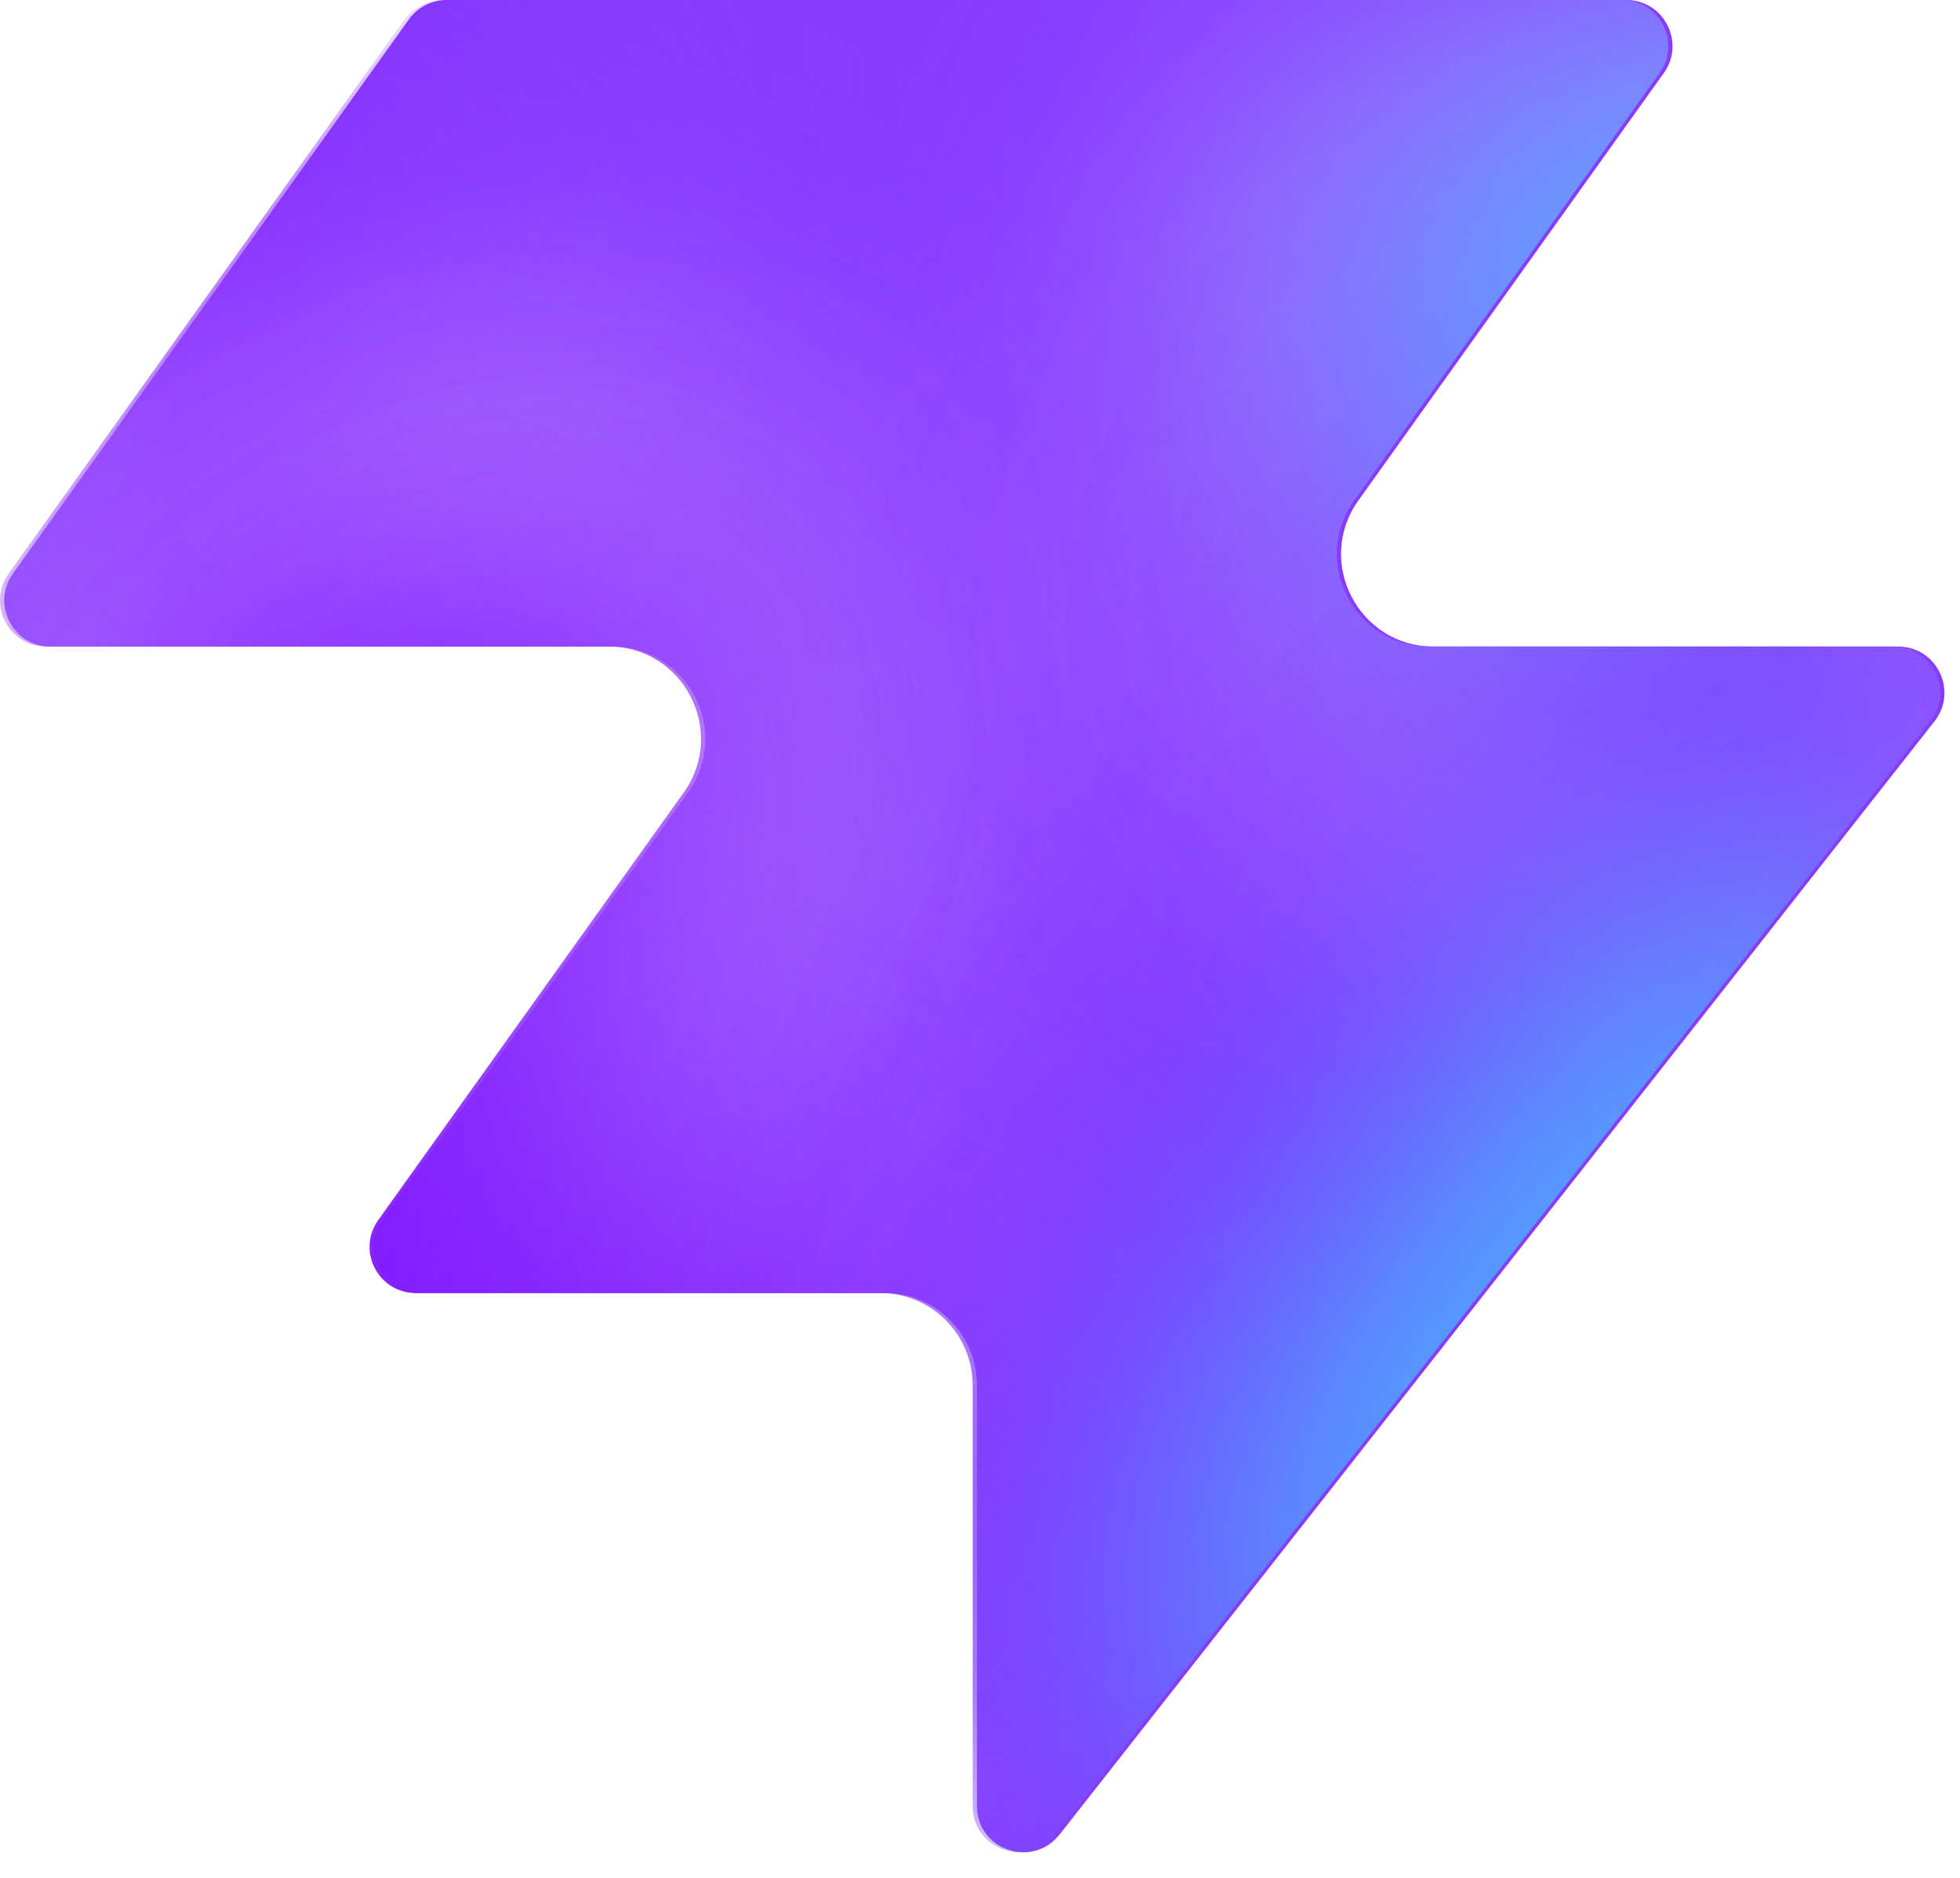
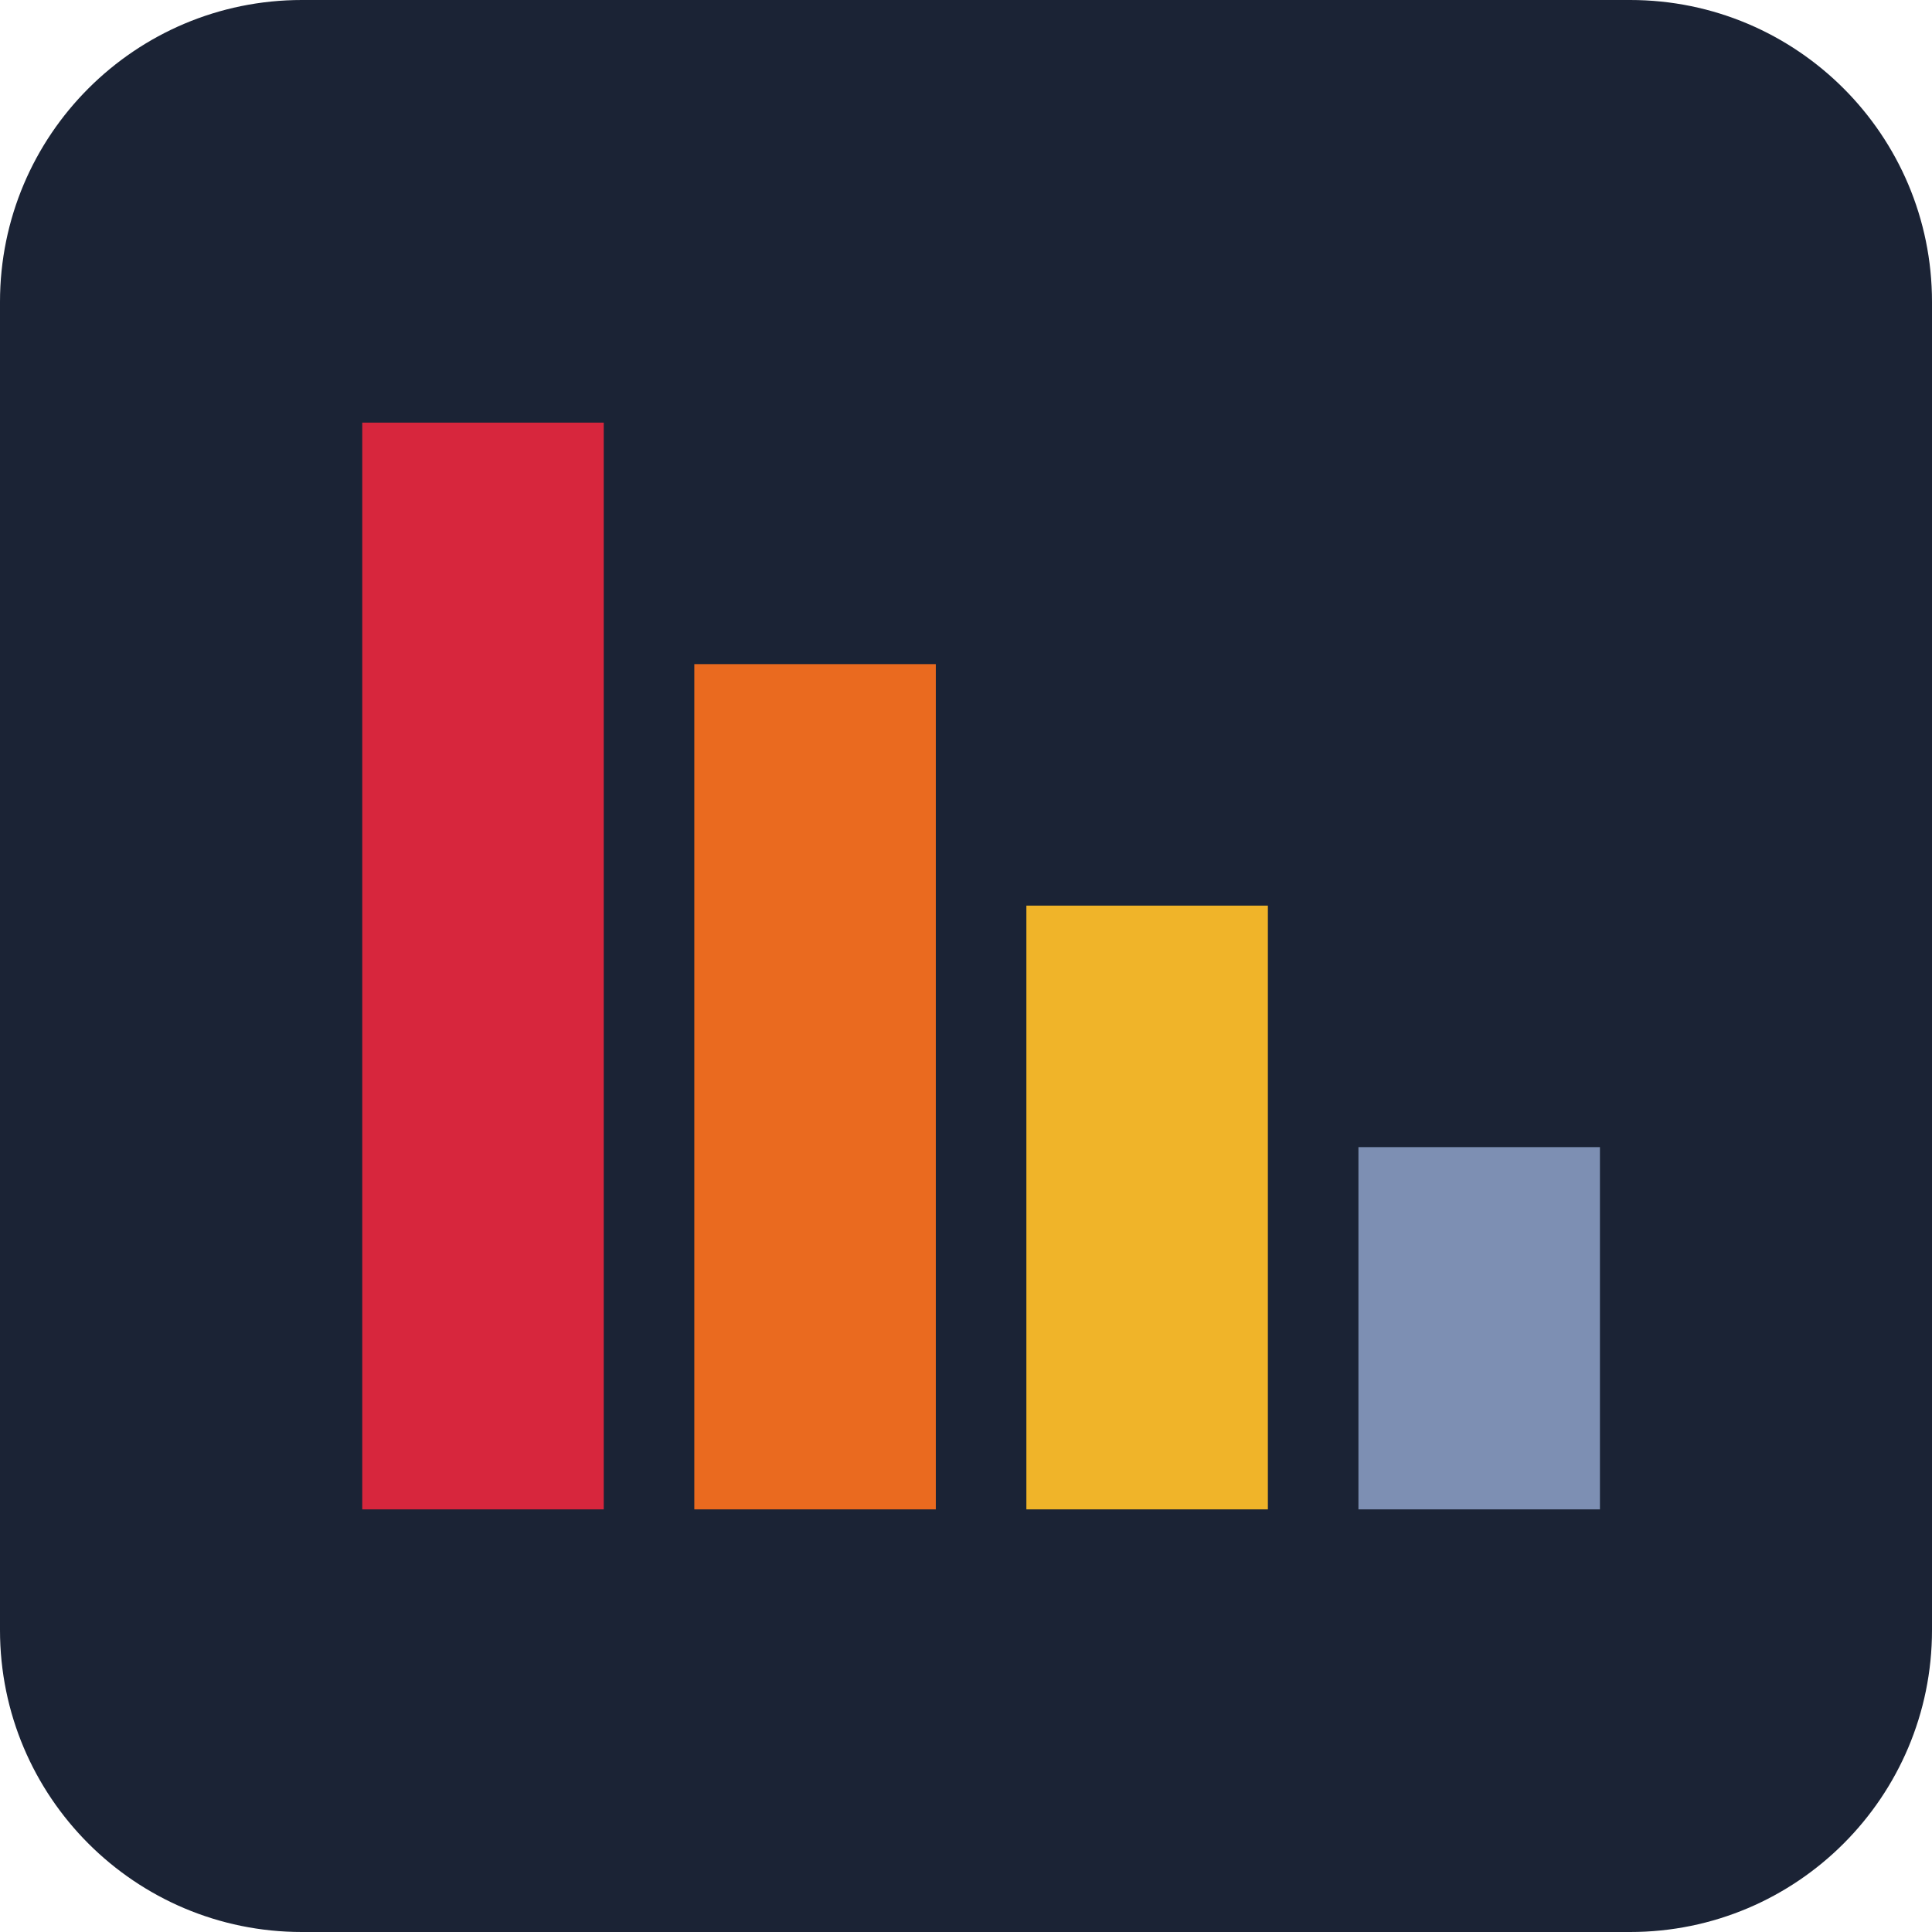
- <svg xmlns="http://www.w3.org/2000/svg" width="48" height="46" fill="none" viewBox="0 0 48 46">
-   <path fill="#863bff" d="M25.946 44.938c-.664.845-2.021.375-2.021-.698V33.937a2.26 2.26 0 0 0-2.262-2.262H10.287c-.92 0-1.456-1.04-.92-1.788l7.48-10.471c1.07-1.497 0-3.578-1.842-3.578H1.237c-.92 0-1.456-1.04-.92-1.788L10.013.474c.214-.297.556-.474.92-.474h28.894c.92 0 1.456 1.04.92 1.788l-7.48 10.471c-1.07 1.498 0 3.579 1.842 3.579h11.377c.943 0 1.473 1.088.89 1.83L25.947 44.94z" style="fill:#863bff;fill:color(display-p3 .525 .23 1);fill-opacity:1" />
-   <mask id="a" width="48" height="46" x="0" y="0" maskUnits="userSpaceOnUse" style="mask-type:alpha">
-     <path fill="#000" d="M25.842 44.938c-.664.844-2.021.375-2.021-.698V33.937a2.26 2.26 0 0 0-2.262-2.262H10.183c-.92 0-1.456-1.04-.92-1.788l7.48-10.471c1.07-1.498 0-3.579-1.842-3.579H1.133c-.92 0-1.456-1.04-.92-1.787L9.91.473c.214-.297.556-.474.92-.474h28.894c.92 0 1.456 1.04.92 1.788l-7.48 10.471c-1.07 1.498 0 3.578 1.842 3.578h11.377c.943 0 1.473 1.088.89 1.832L25.843 44.94z" style="fill:#000;fill-opacity:1" />
-   </mask>
-   <g mask="url(#a)">
-     <g filter="url(#b)">
-       <ellipse cx="5.508" cy="14.704" fill="#ede6ff" rx="5.508" ry="14.704" style="fill:#ede6ff;fill:color(display-p3 .927 .903 1);fill-opacity:1" transform="matrix(.00324 1 1 -.00324 -4.47 31.516)" />
-     </g>
-     <g filter="url(#c)">
-       <ellipse cx="10.399" cy="29.851" fill="#ede6ff" rx="10.399" ry="29.851" style="fill:#ede6ff;fill:color(display-p3 .927 .903 1);fill-opacity:1" transform="matrix(.00324 1 1 -.00324 -39.328 7.883)" />
-     </g>
-     <g filter="url(#d)">
-       <ellipse cx="5.508" cy="30.487" fill="#7e14ff" rx="5.508" ry="30.487" style="fill:#7e14ff;fill:color(display-p3 .492 .077 1);fill-opacity:1" transform="rotate(89.814 -25.913 -14.639)scale(1 -1)" />
-     </g>
-     <g filter="url(#e)">
-       <ellipse cx="5.508" cy="30.599" fill="#7e14ff" rx="5.508" ry="30.599" style="fill:#7e14ff;fill:color(display-p3 .492 .077 1);fill-opacity:1" transform="rotate(89.814 -32.644 -3.334)scale(1 -1)" />
-     </g>
-     <g filter="url(#f)">
-       <ellipse cx="5.508" cy="30.599" fill="#7e14ff" rx="5.508" ry="30.599" style="fill:#7e14ff;fill:color(display-p3 .492 .077 1);fill-opacity:1" transform="matrix(.00324 1 1 -.00324 -34.34 30.47)" />
-     </g>
-     <g filter="url(#g)">
-       <ellipse cx="14.072" cy="22.078" fill="#ede6ff" rx="14.072" ry="22.078" style="fill:#ede6ff;fill:color(display-p3 .927 .903 1);fill-opacity:1" transform="rotate(93.35 24.506 48.493)scale(-1 1)" />
-     </g>
-     <g filter="url(#h)">
-       <ellipse cx="3.47" cy="21.501" fill="#7e14ff" rx="3.47" ry="21.501" style="fill:#7e14ff;fill:color(display-p3 .492 .077 1);fill-opacity:1" transform="rotate(89.009 28.708 47.59)scale(-1 1)" />
-     </g>
-     <g filter="url(#i)">
-       <ellipse cx="3.47" cy="21.501" fill="#7e14ff" rx="3.47" ry="21.501" style="fill:#7e14ff;fill:color(display-p3 .492 .077 1);fill-opacity:1" transform="rotate(89.009 28.708 47.59)scale(-1 1)" />
-     </g>
-     <g filter="url(#j)">
-       <ellipse cx=".387" cy="8.972" fill="#7e14ff" rx="4.407" ry="29.108" style="fill:#7e14ff;fill:color(display-p3 .492 .077 1);fill-opacity:1" transform="rotate(39.51 .387 8.972)" />
-     </g>
-     <g filter="url(#k)">
-       <ellipse cx="47.523" cy="-6.092" fill="#7e14ff" rx="4.407" ry="29.108" style="fill:#7e14ff;fill:color(display-p3 .492 .077 1);fill-opacity:1" transform="rotate(37.892 47.523 -6.092)" />
-     </g>
-     <g filter="url(#l)">
-       <ellipse cx="41.412" cy="6.333" fill="#47bfff" rx="5.971" ry="9.665" style="fill:#47bfff;fill:color(display-p3 .28 .748 1);fill-opacity:1" transform="rotate(37.892 41.412 6.333)" />
-     </g>
-     <g filter="url(#m)">
-       <ellipse cx="-1.879" cy="38.332" fill="#7e14ff" rx="4.407" ry="29.108" style="fill:#7e14ff;fill:color(display-p3 .492 .077 1);fill-opacity:1" transform="rotate(37.892 -1.88 38.332)" />
-     </g>
-     <g filter="url(#n)">
-       <ellipse cx="-1.879" cy="38.332" fill="#7e14ff" rx="4.407" ry="29.108" style="fill:#7e14ff;fill:color(display-p3 .492 .077 1);fill-opacity:1" transform="rotate(37.892 -1.88 38.332)" />
-     </g>
-     <g filter="url(#o)">
-       <ellipse cx="35.651" cy="29.907" fill="#7e14ff" rx="4.407" ry="29.108" style="fill:#7e14ff;fill:color(display-p3 .492 .077 1);fill-opacity:1" transform="rotate(37.892 35.651 29.907)" />
-     </g>
-     <g filter="url(#p)">
-       <ellipse cx="38.418" cy="32.4" fill="#47bfff" rx="5.971" ry="15.297" style="fill:#47bfff;fill:color(display-p3 .28 .748 1);fill-opacity:1" transform="rotate(37.892 38.418 32.4)" />
-     </g>
-   </g>
-   <defs>
-     <filter id="b" width="60.045" height="41.654" x="-19.77" y="16.149" color-interpolation-filters="sRGB" filterUnits="userSpaceOnUse">
-       <feFlood flood-opacity="0" result="BackgroundImageFix" />
-       <feBlend in="SourceGraphic" in2="BackgroundImageFix" result="shape" />
-       <feGaussianBlur result="effect1_foregroundBlur_2002_17158" stdDeviation="7.659" />
-     </filter>
-     <filter id="c" width="90.34" height="51.437" x="-54.613" y="-7.533" color-interpolation-filters="sRGB" filterUnits="userSpaceOnUse">
-       <feFlood flood-opacity="0" result="BackgroundImageFix" />
-       <feBlend in="SourceGraphic" in2="BackgroundImageFix" result="shape" />
-       <feGaussianBlur result="effect1_foregroundBlur_2002_17158" stdDeviation="7.659" />
-     </filter>
-     <filter id="d" width="79.355" height="29.4" x="-49.64" y="2.03" color-interpolation-filters="sRGB" filterUnits="userSpaceOnUse">
-       <feFlood flood-opacity="0" result="BackgroundImageFix" />
-       <feBlend in="SourceGraphic" in2="BackgroundImageFix" result="shape" />
-       <feGaussianBlur result="effect1_foregroundBlur_2002_17158" stdDeviation="4.596" />
-     </filter>
-     <filter id="e" width="79.579" height="29.4" x="-45.045" y="20.029" color-interpolation-filters="sRGB" filterUnits="userSpaceOnUse">
-       <feFlood flood-opacity="0" result="BackgroundImageFix" />
-       <feBlend in="SourceGraphic" in2="BackgroundImageFix" result="shape" />
-       <feGaussianBlur result="effect1_foregroundBlur_2002_17158" stdDeviation="4.596" />
-     </filter>
-     <filter id="f" width="79.579" height="29.4" x="-43.513" y="21.178" color-interpolation-filters="sRGB" filterUnits="userSpaceOnUse">
-       <feFlood flood-opacity="0" result="BackgroundImageFix" />
-       <feBlend in="SourceGraphic" in2="BackgroundImageFix" result="shape" />
-       <feGaussianBlur result="effect1_foregroundBlur_2002_17158" stdDeviation="4.596" />
-     </filter>
-     <filter id="g" width="74.749" height="58.852" x="15.756" y="-17.901" color-interpolation-filters="sRGB" filterUnits="userSpaceOnUse">
-       <feFlood flood-opacity="0" result="BackgroundImageFix" />
-       <feBlend in="SourceGraphic" in2="BackgroundImageFix" result="shape" />
-       <feGaussianBlur result="effect1_foregroundBlur_2002_17158" stdDeviation="7.659" />
-     </filter>
-     <filter id="h" width="61.377" height="25.362" x="23.548" y="2.284" color-interpolation-filters="sRGB" filterUnits="userSpaceOnUse">
-       <feFlood flood-opacity="0" result="BackgroundImageFix" />
-       <feBlend in="SourceGraphic" in2="BackgroundImageFix" result="shape" />
-       <feGaussianBlur result="effect1_foregroundBlur_2002_17158" stdDeviation="4.596" />
-     </filter>
-     <filter id="i" width="61.377" height="25.362" x="23.548" y="2.284" color-interpolation-filters="sRGB" filterUnits="userSpaceOnUse">
-       <feFlood flood-opacity="0" result="BackgroundImageFix" />
-       <feBlend in="SourceGraphic" in2="BackgroundImageFix" result="shape" />
-       <feGaussianBlur result="effect1_foregroundBlur_2002_17158" stdDeviation="4.596" />
-     </filter>
-     <filter id="j" width="56.045" height="63.649" x="-27.636" y="-22.853" color-interpolation-filters="sRGB" filterUnits="userSpaceOnUse">
-       <feFlood flood-opacity="0" result="BackgroundImageFix" />
-       <feBlend in="SourceGraphic" in2="BackgroundImageFix" result="shape" />
-       <feGaussianBlur result="effect1_foregroundBlur_2002_17158" stdDeviation="4.596" />
-     </filter>
-     <filter id="k" width="54.814" height="64.646" x="20.116" y="-38.415" color-interpolation-filters="sRGB" filterUnits="userSpaceOnUse">
-       <feFlood flood-opacity="0" result="BackgroundImageFix" />
-       <feBlend in="SourceGraphic" in2="BackgroundImageFix" result="shape" />
-       <feGaussianBlur result="effect1_foregroundBlur_2002_17158" stdDeviation="4.596" />
-     </filter>
-     <filter id="l" width="33.541" height="35.313" x="24.641" y="-11.323" color-interpolation-filters="sRGB" filterUnits="userSpaceOnUse">
-       <feFlood flood-opacity="0" result="BackgroundImageFix" />
-       <feBlend in="SourceGraphic" in2="BackgroundImageFix" result="shape" />
-       <feGaussianBlur result="effect1_foregroundBlur_2002_17158" stdDeviation="4.596" />
-     </filter>
-     <filter id="m" width="54.814" height="64.646" x="-29.286" y="6.009" color-interpolation-filters="sRGB" filterUnits="userSpaceOnUse">
-       <feFlood flood-opacity="0" result="BackgroundImageFix" />
-       <feBlend in="SourceGraphic" in2="BackgroundImageFix" result="shape" />
-       <feGaussianBlur result="effect1_foregroundBlur_2002_17158" stdDeviation="4.596" />
-     </filter>
-     <filter id="n" width="54.814" height="64.646" x="-29.286" y="6.009" color-interpolation-filters="sRGB" filterUnits="userSpaceOnUse">
-       <feFlood flood-opacity="0" result="BackgroundImageFix" />
-       <feBlend in="SourceGraphic" in2="BackgroundImageFix" result="shape" />
-       <feGaussianBlur result="effect1_foregroundBlur_2002_17158" stdDeviation="4.596" />
-     </filter>
-     <filter id="o" width="54.814" height="64.646" x="8.244" y="-2.416" color-interpolation-filters="sRGB" filterUnits="userSpaceOnUse">
-       <feFlood flood-opacity="0" result="BackgroundImageFix" />
-       <feBlend in="SourceGraphic" in2="BackgroundImageFix" result="shape" />
-       <feGaussianBlur result="effect1_foregroundBlur_2002_17158" stdDeviation="4.596" />
-     </filter>
-     <filter id="p" width="39.409" height="43.623" x="18.713" y="10.588" color-interpolation-filters="sRGB" filterUnits="userSpaceOnUse">
-       <feFlood flood-opacity="0" result="BackgroundImageFix" />
-       <feBlend in="SourceGraphic" in2="BackgroundImageFix" result="shape" />
-       <feGaussianBlur result="effect1_foregroundBlur_2002_17158" stdDeviation="4.596" />
-     </filter>
-   </defs>
+ <svg xmlns="http://www.w3.org/2000/svg" viewBox="0 0 32 32">
+   <rect width="32" height="32" rx="5" fill="#1b2335" />
+   <rect x="6" y="7" width="4" height="18" fill="#d7263d" />
+   <rect x="11.5" y="11" width="4" height="14" fill="#ea6a1f" />
+   <rect x="17" y="15" width="4" height="10" fill="#f0b429" />
+   <rect x="22.5" y="19" width="4" height="6" fill="#7d8fb3" />
</svg>
